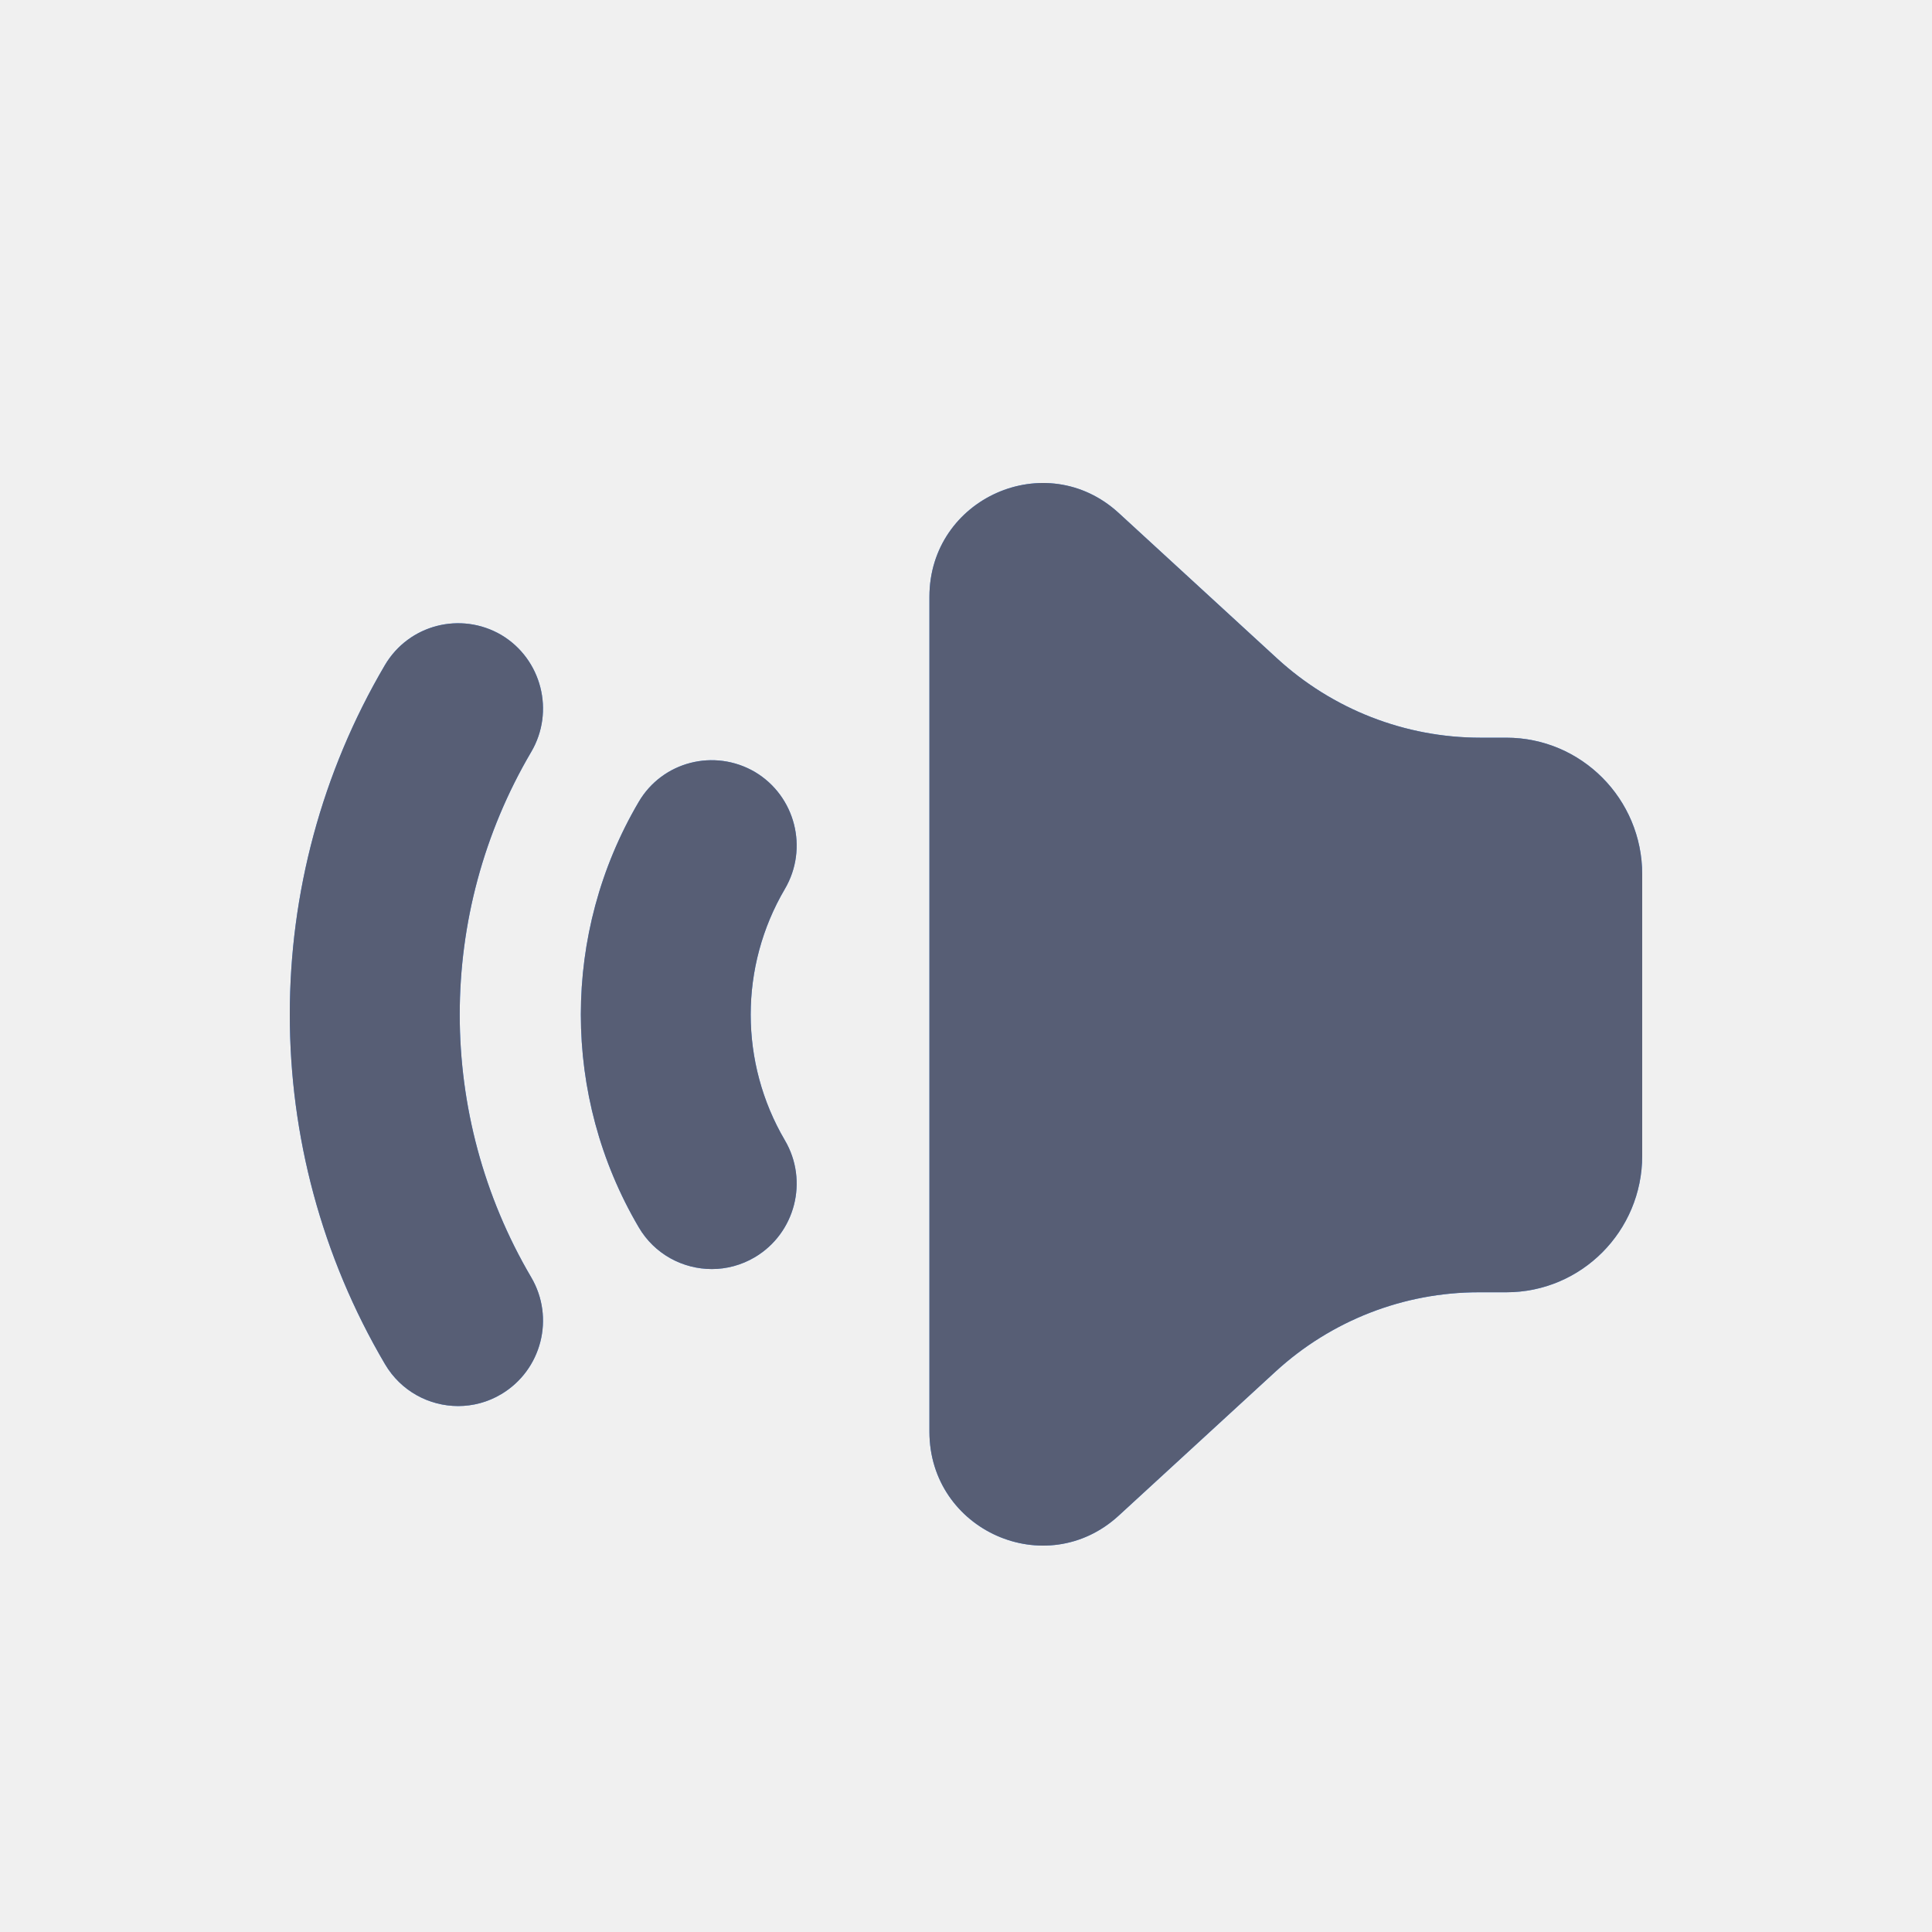
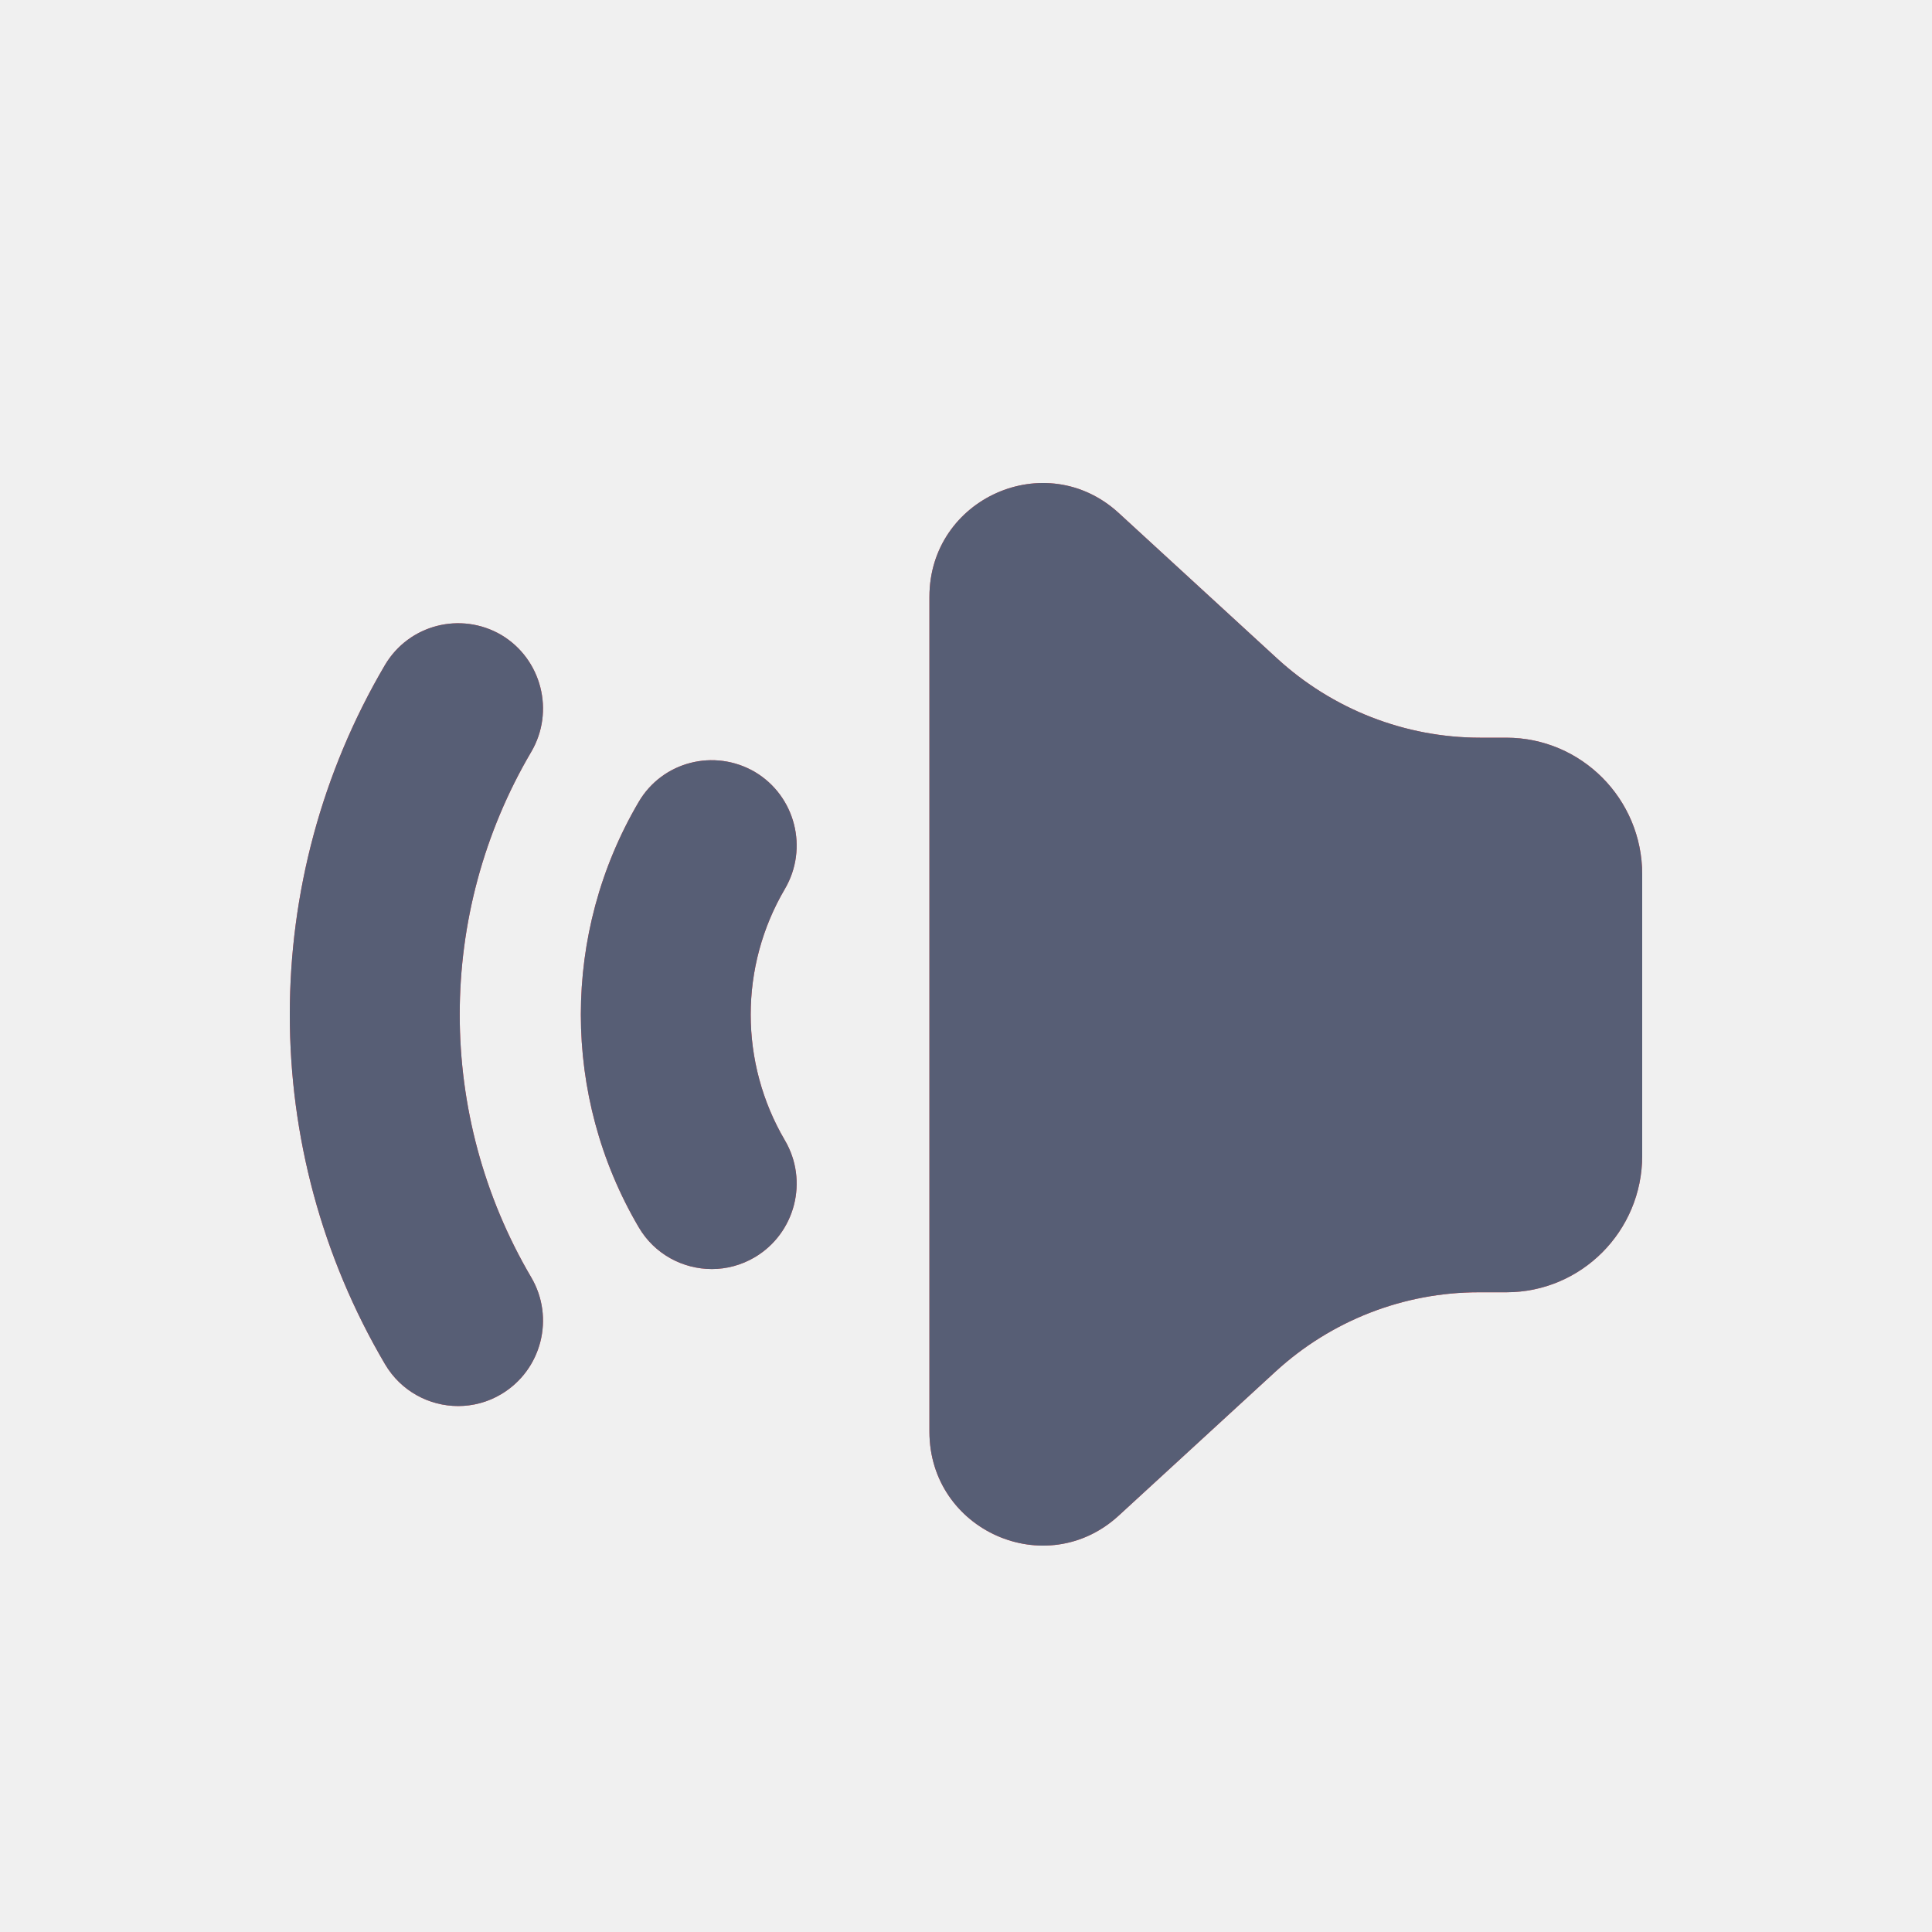
<svg xmlns="http://www.w3.org/2000/svg" xmlns:xlink="http://www.w3.org/1999/xlink" width="100px" height="100px" viewBox="0 0 100 100" version="1.1">
  <defs>
    <path d="M63.154,65.686 C62.401,65.686 61.628,65.488 60.925,65.071 C58.836,63.826 58.14,61.118 59.377,59.018 C61.733,55.002 61.733,50.025 59.377,46.016 C58.14,43.909 58.836,41.201 60.925,39.956 C63.034,38.726 65.721,39.419 66.944,41.512 C70.932,48.3 70.932,56.728 66.944,63.515 C66.129,64.915 64.659,65.686 63.154,65.686 Z M76.283,72.777 C75.531,72.777 74.75,72.579 74.054,72.161 C71.965,70.917 71.269,68.209 72.507,66.109 C77.437,57.724 77.437,47.302 72.507,38.924 C71.269,36.824 71.965,34.109 74.054,32.864 C76.15,31.641 78.836,32.327 80.074,34.42 C86.642,45.577 86.642,59.449 80.074,70.606 C79.251,72.006 77.788,72.777 76.283,72.777 Z M51.893,30.893 L51.893,74.1 C51.893,79.219 45.859,81.899 42.096,78.449 L33.974,70.989 C31.097,68.352 27.349,66.888 23.453,66.888 L22.033,66.888 C18.151,66.888 15,63.728 15,59.818 L15,45.253 C15,41.35 18.151,38.183 22.033,38.183 L23.376,38.183 C27.272,38.183 31.02,36.719 33.896,34.082 L42.096,26.552 C45.859,23.101 51.893,25.781 51.893,30.893 Z" id="path-1" />
  </defs>
  <g id="Artboard" stroke="none" stroke-width="1" fill="none" fill-rule="evenodd">
    <g id="Editor-Tabs/Sounds" transform="translate(50, 50) scale(-1, 1) translate(-50, -50) ">
      <mask id="mask-2" fill="white">
        <use xlink:href="#path-1" />
      </mask>
-       <use id="sound" fill="#4C97FF" fill-rule="evenodd" xlink:href="#path-1" />
+       <use id="sound" fill="#FF4D4D" fill-rule="evenodd" xlink:href="#path-1" />
      <g id="Color/Gray" mask="url(#mask-2)" fill="#575E75" fill-rule="evenodd">
        <rect id="Color" x="0" y="0" width="100" height="100" />
      </g>
    </g>
  </g>
</svg>
